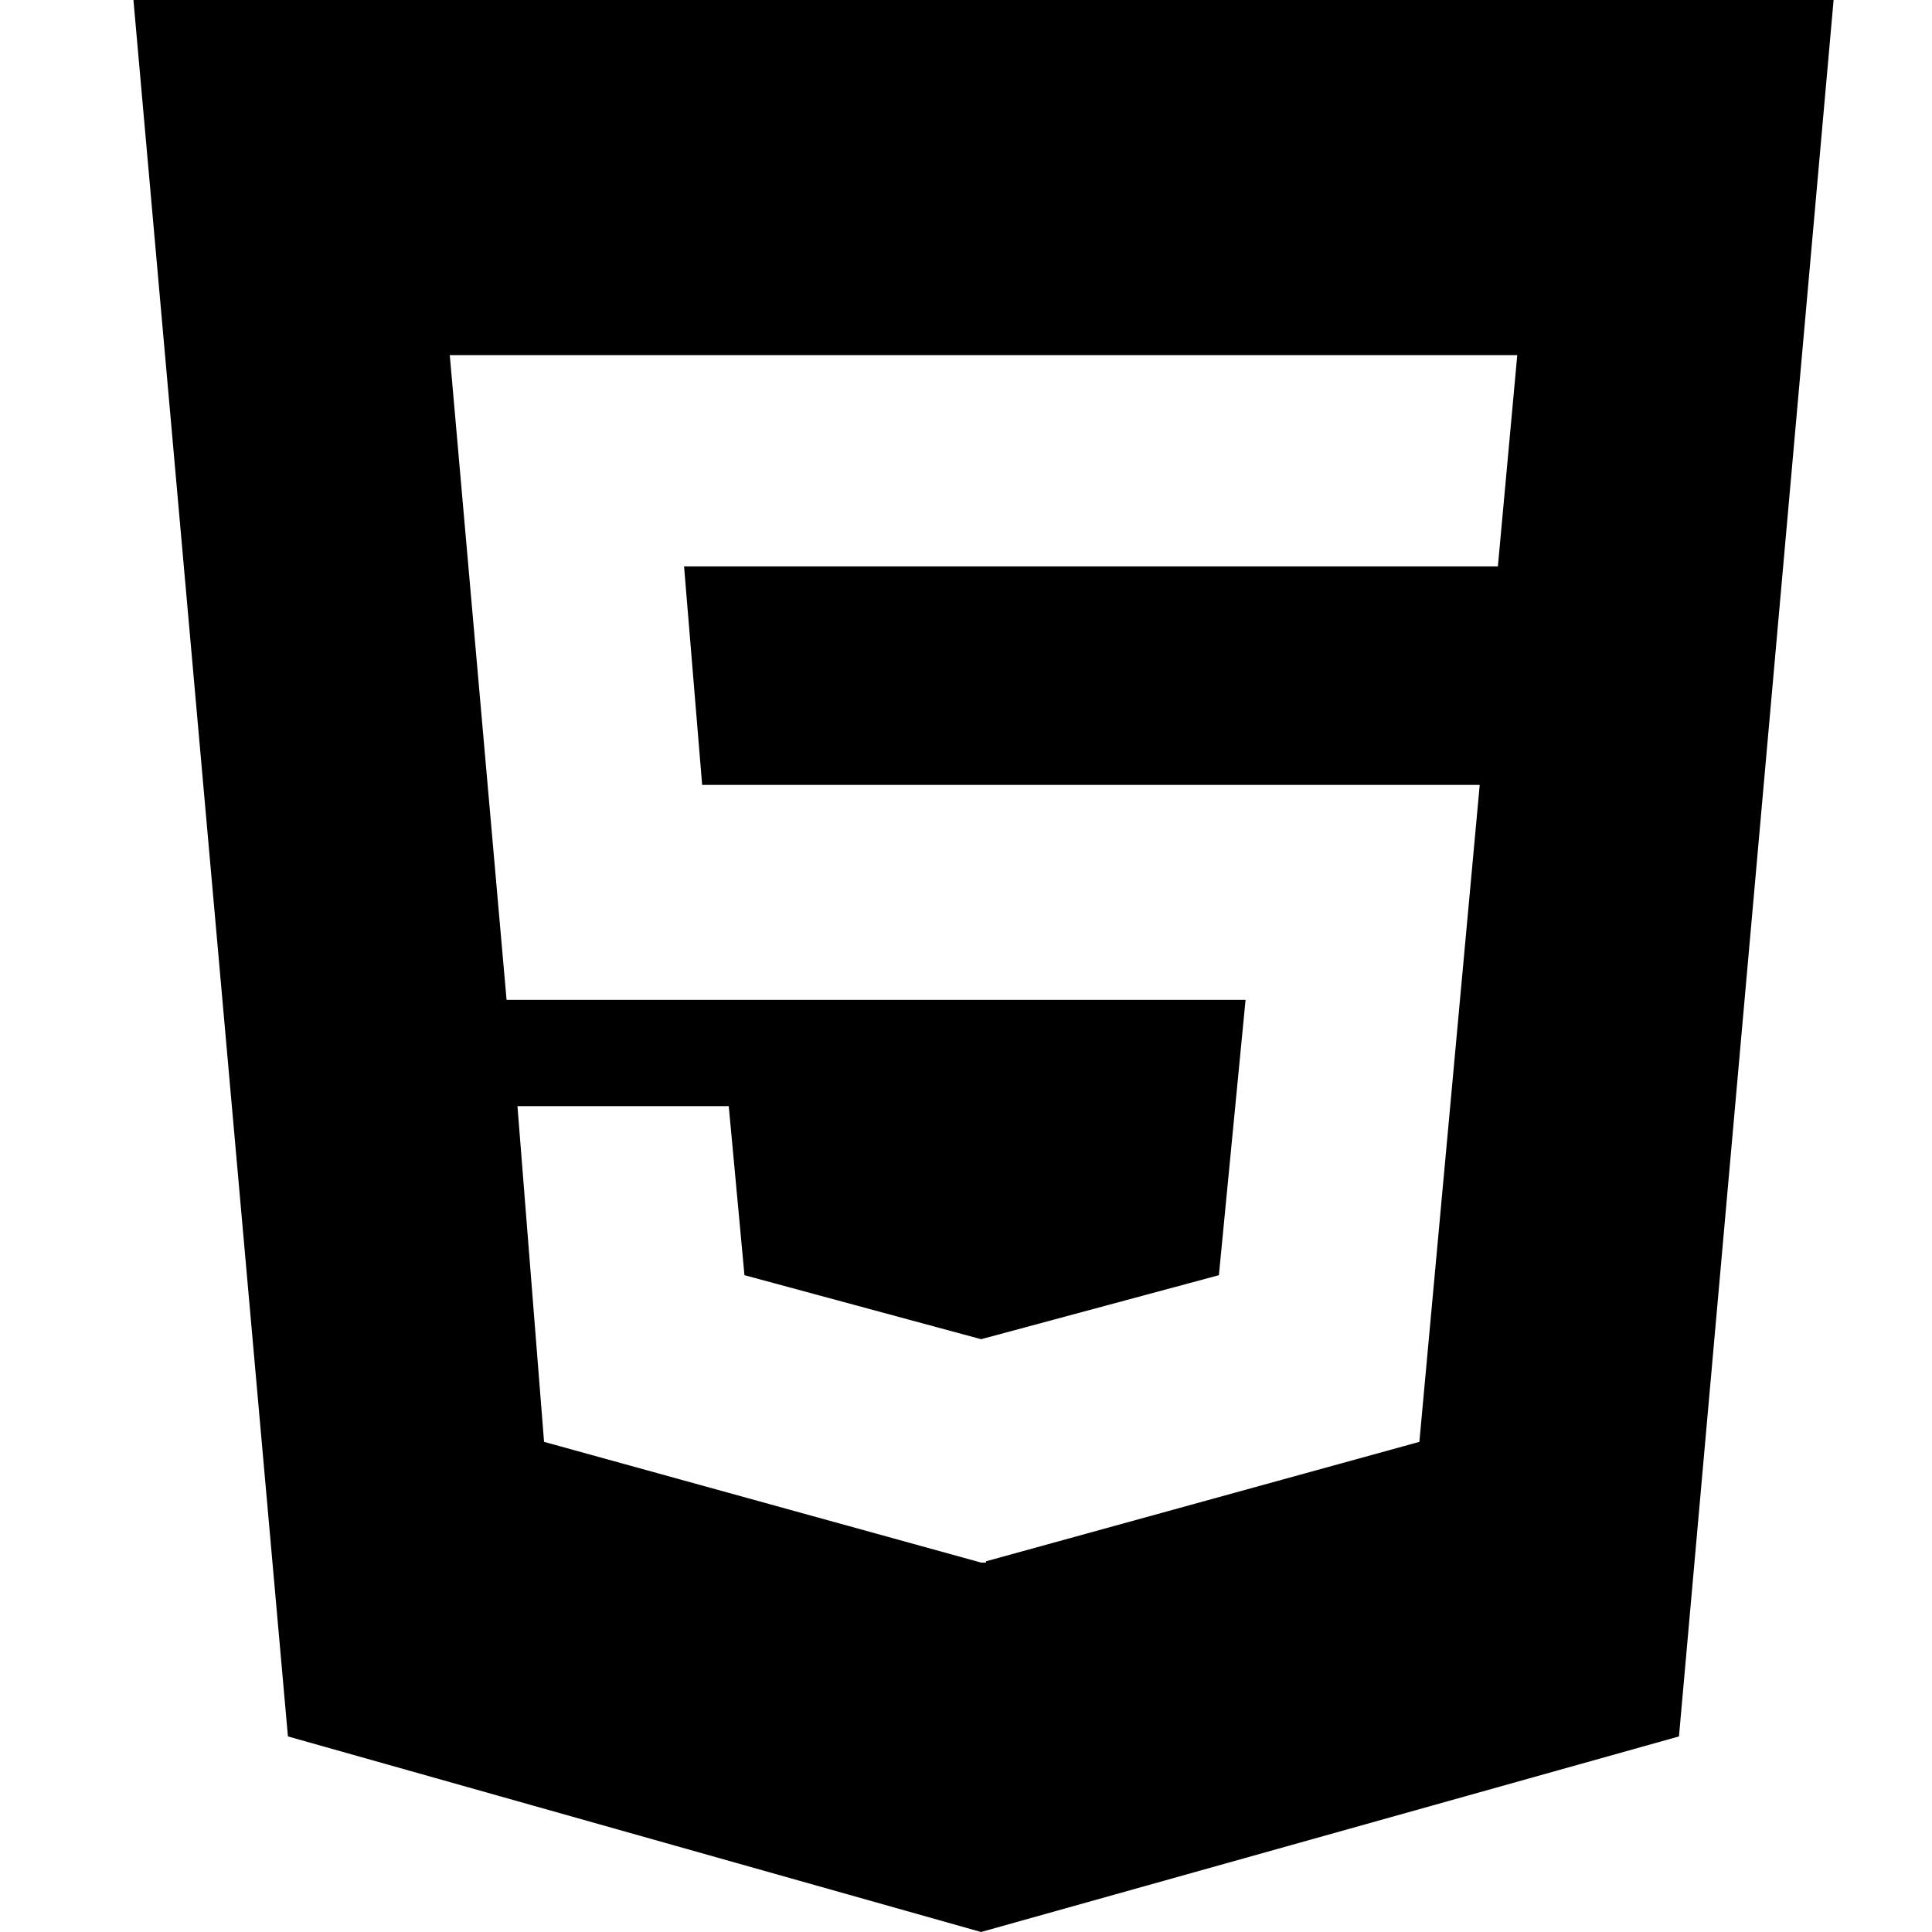
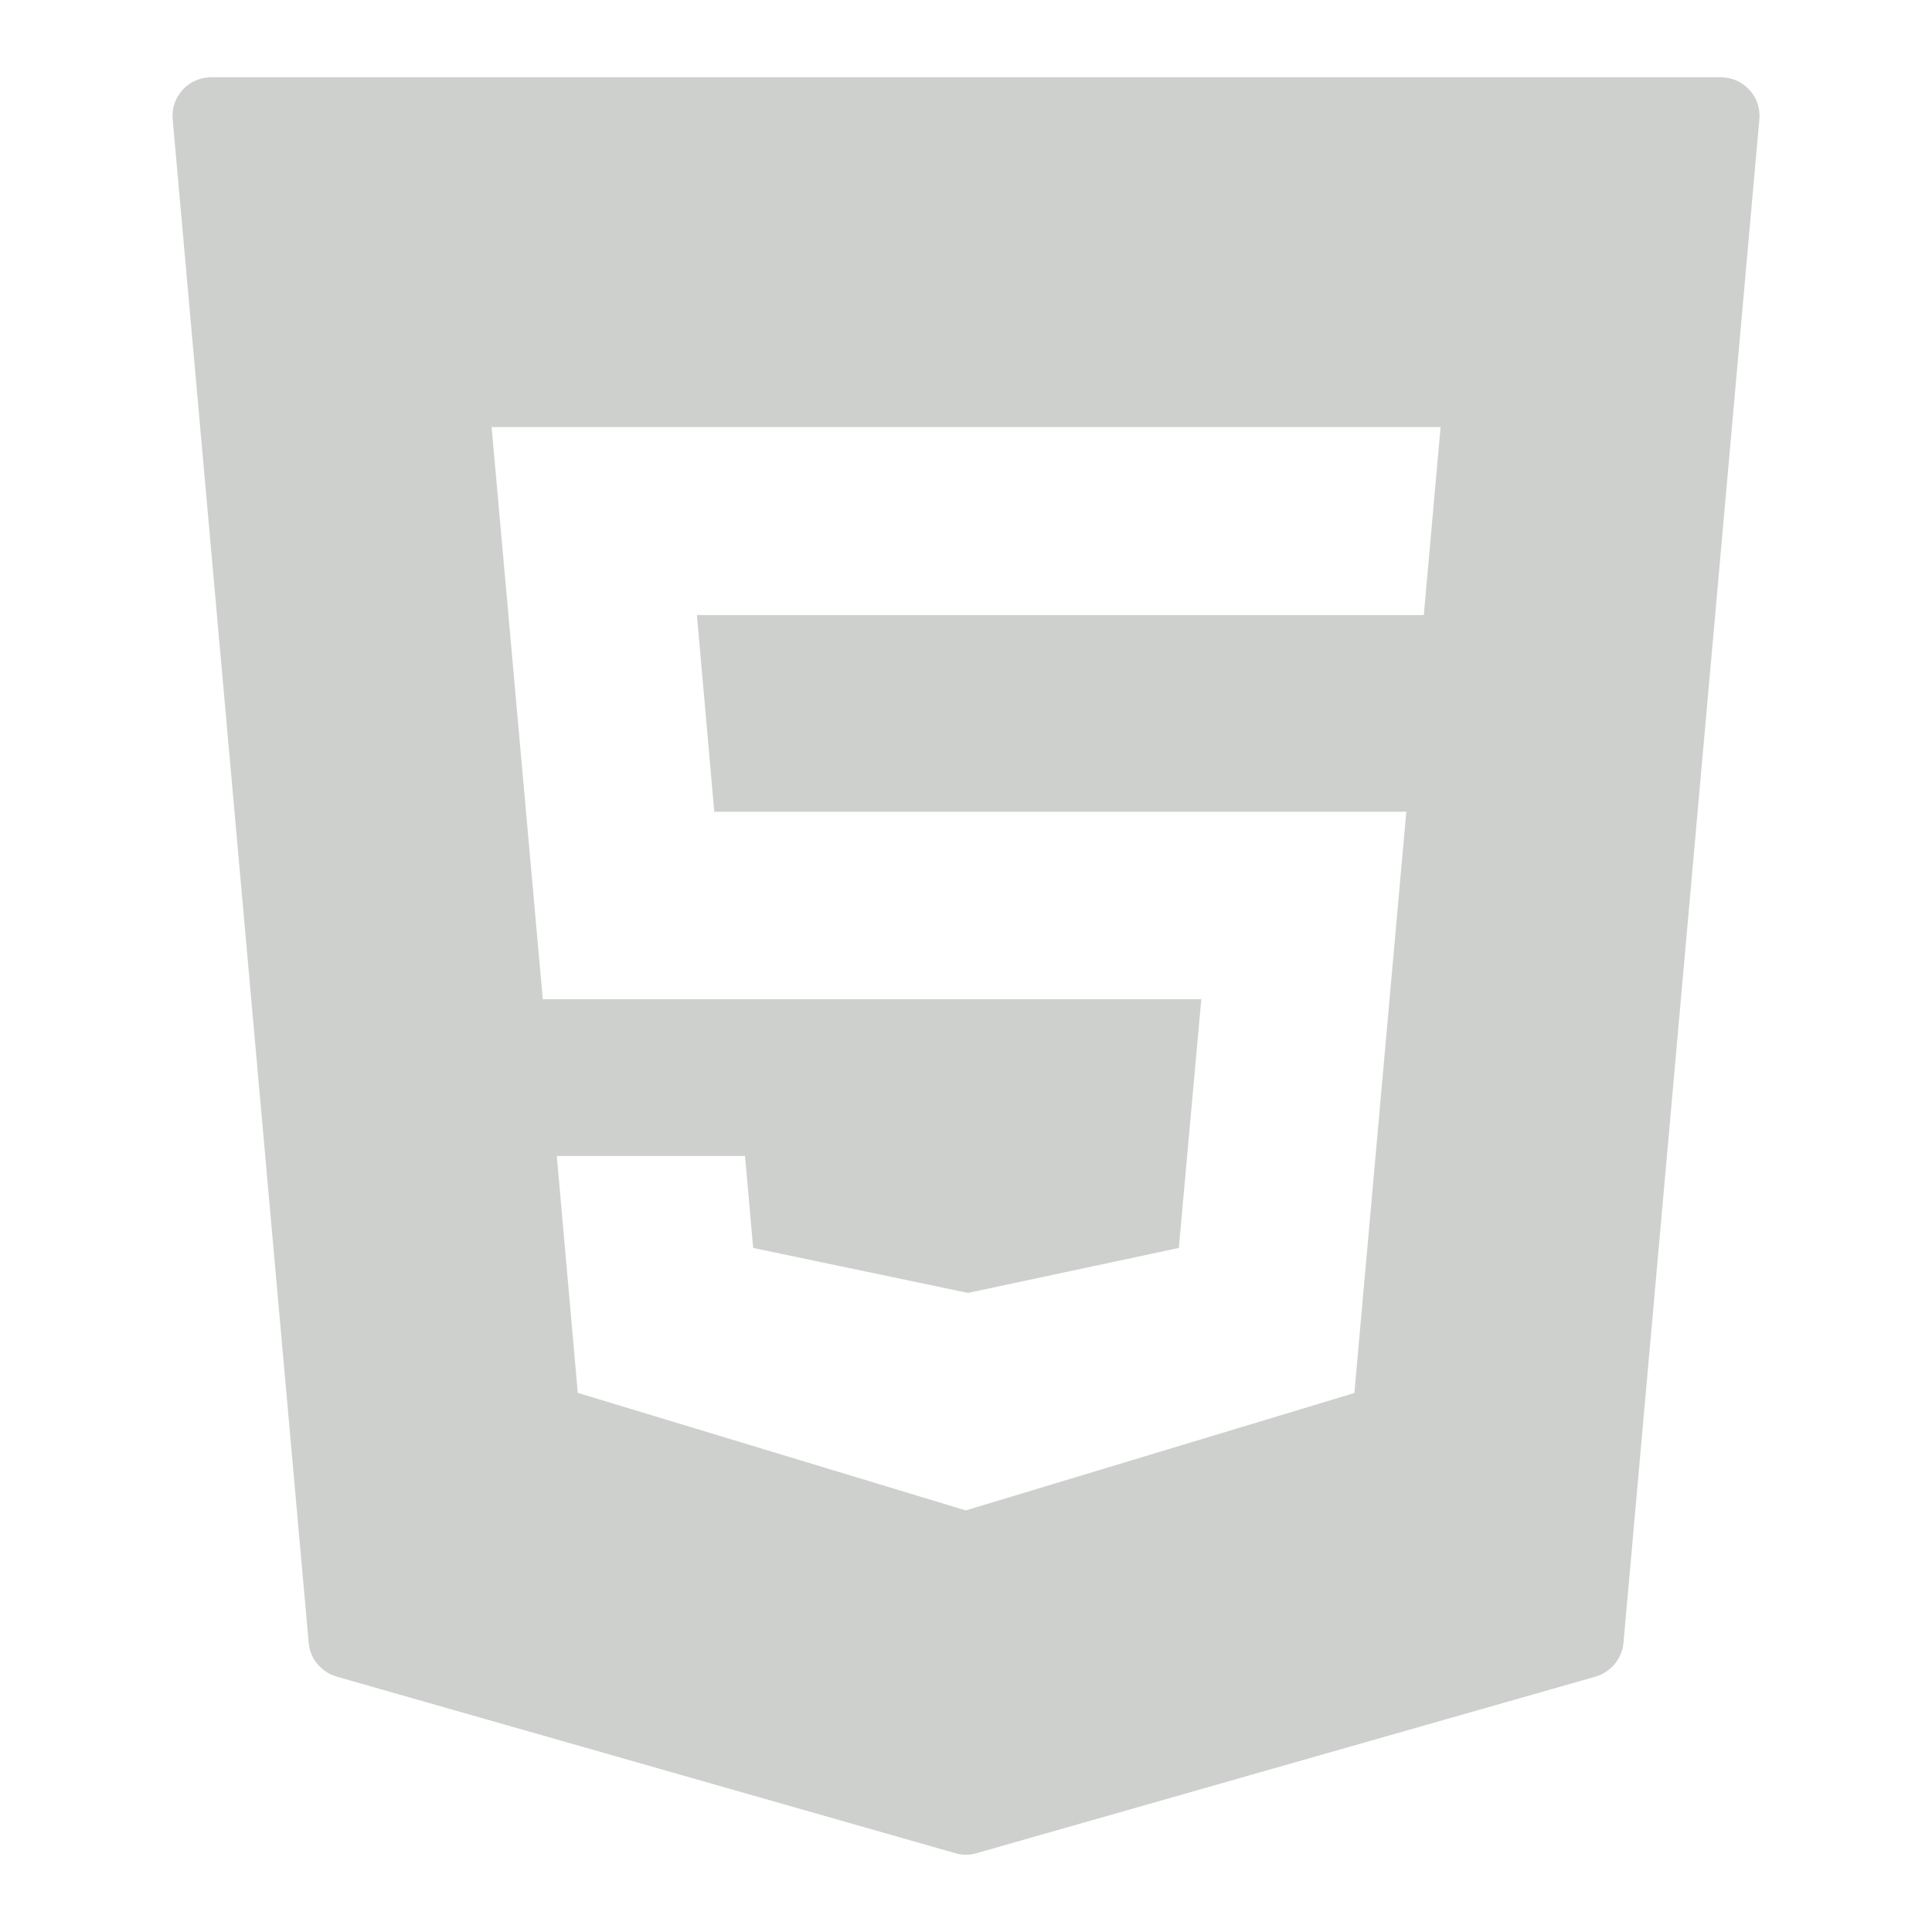
- <svg xmlns="http://www.w3.org/2000/svg" enable-background="new 0 0 30 30" height="30px" id="Layer_1" version="1.1" viewBox="0 0 30 30" width="30px" xml:space="preserve">
-   <g>
-     <g>
-       <path d="M2.072,0l2.399,26.963L15.234,30l10.837-3.037L28.472,0H2.072z M23.259,8.795H10.622l0.281,3.393h12.074L22.04,22.389    l-6.73,1.855v0.02h-0.075l-6.787-1.875l-0.413-5.213h3.281l0.244,2.625l3.675,0.994l3.692-0.994l0.414-4.275H7.866L6.984,5.514    H23.56L23.259,8.795z" />
+ <svg xmlns="http://www.w3.org/2000/svg" viewBox="0,0,256,256" width="50px" height="50px">
+   <g fill="#ced0ce" fill-rule="nonzero" stroke="none" stroke-width="1" stroke-linecap="butt" stroke-linejoin="miter" stroke-miterlimit="10" stroke-dasharray="" stroke-dashoffset="0" font-family="none" font-weight="none" font-size="none" text-anchor="none" style="mix-blend-mode: normal">
+     <g transform="scale(5.12,5.12)">
+       <path d="M45.273,2.324c-0.188,-0.207 -0.457,-0.324 -0.738,-0.324h-39.07c-0.281,0        -0.551,0.117 -0.738,0.324c-0.191,0.207 -0.285,0.484        -0.258,0.766l3.52,39.426c0.035,0.414 0.324,0.758 0.723,       0.875l16.012,4.57c0.086,0.027 0.18,0.039 0.273,0.039c0.094,       0 0.184,-0.012 0.273,-0.039l16.023,-4.57c0.398,-0.117 0.684,       -0.461 0.723,-0.875l3.516,-39.426c0.027,-0.281 -0.066,-0.559        -0.258,-0.766zM36.848,15.918h-18.812l0.449,5.09h17.91l-1.344,       15.043l-10.059,3.039l-0.098,-0.031l-9.941,-3.012l-0.543,       -6.129h4.871l0.211,2.379l5.559,1.164l5.457,-1.164l0.582,       -6.438h-17.043l-1.324,-14.805h24.559z">
+ </path>
    </g>
  </g>
</svg>
